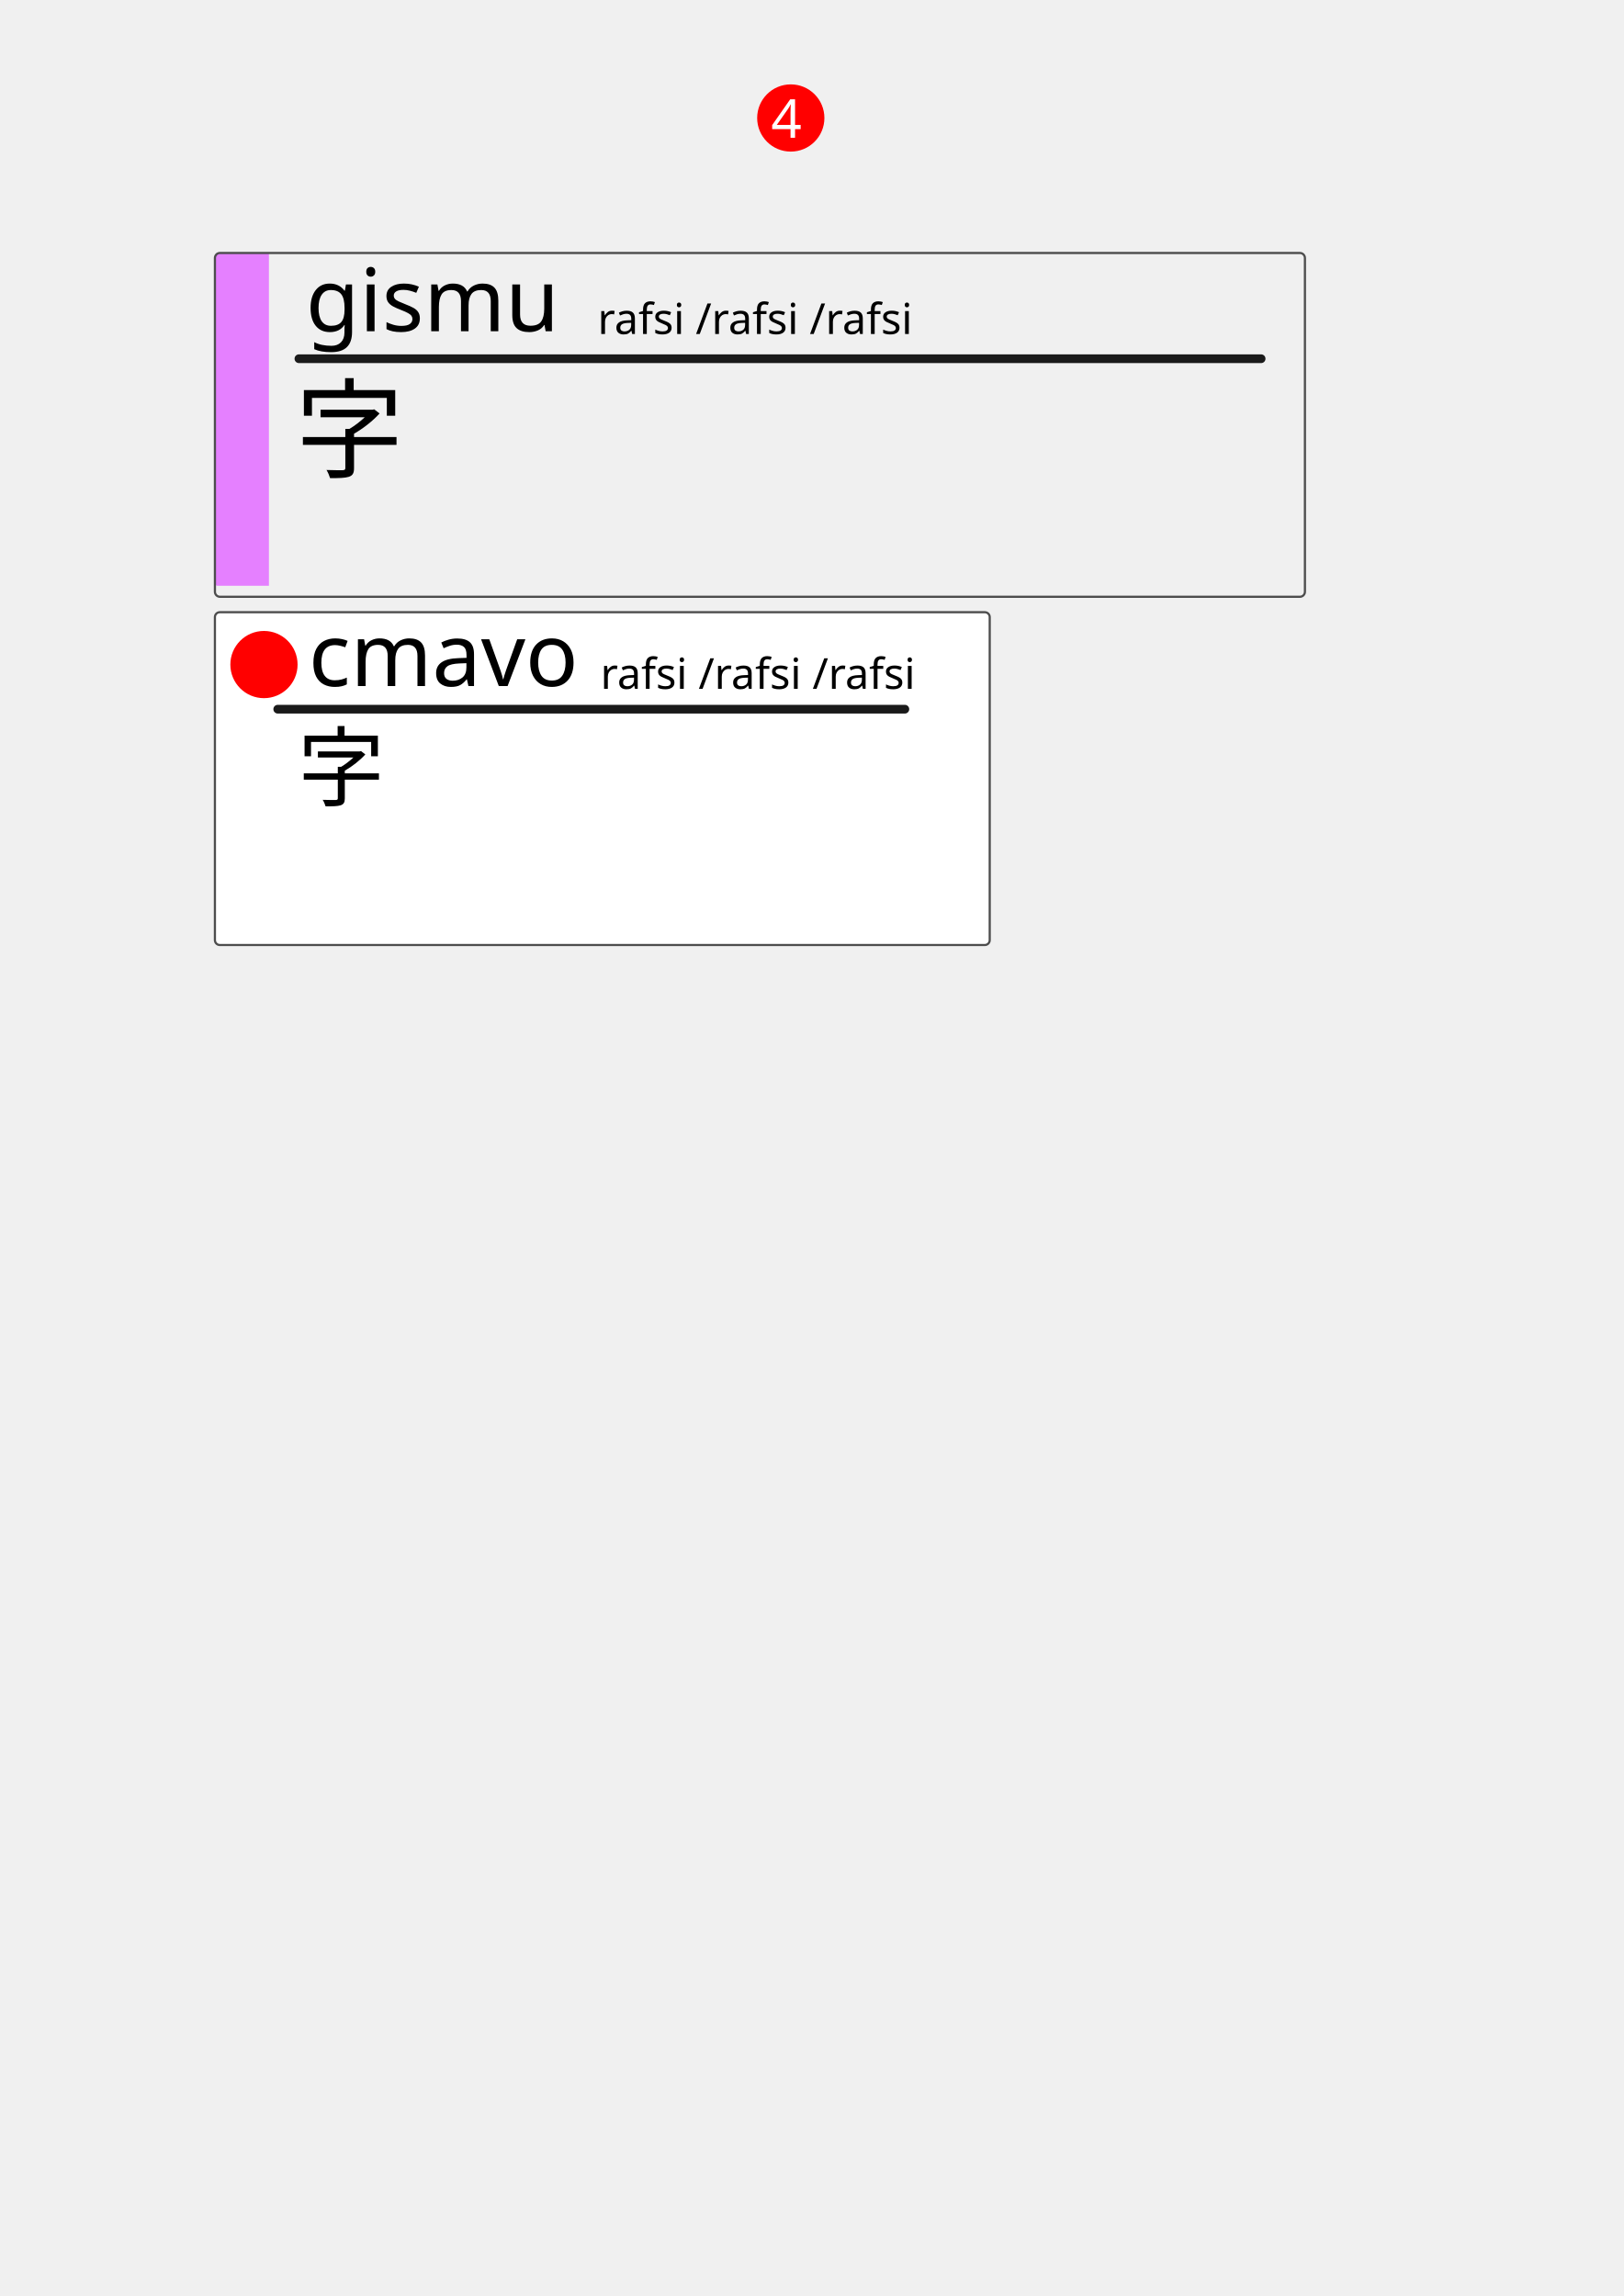
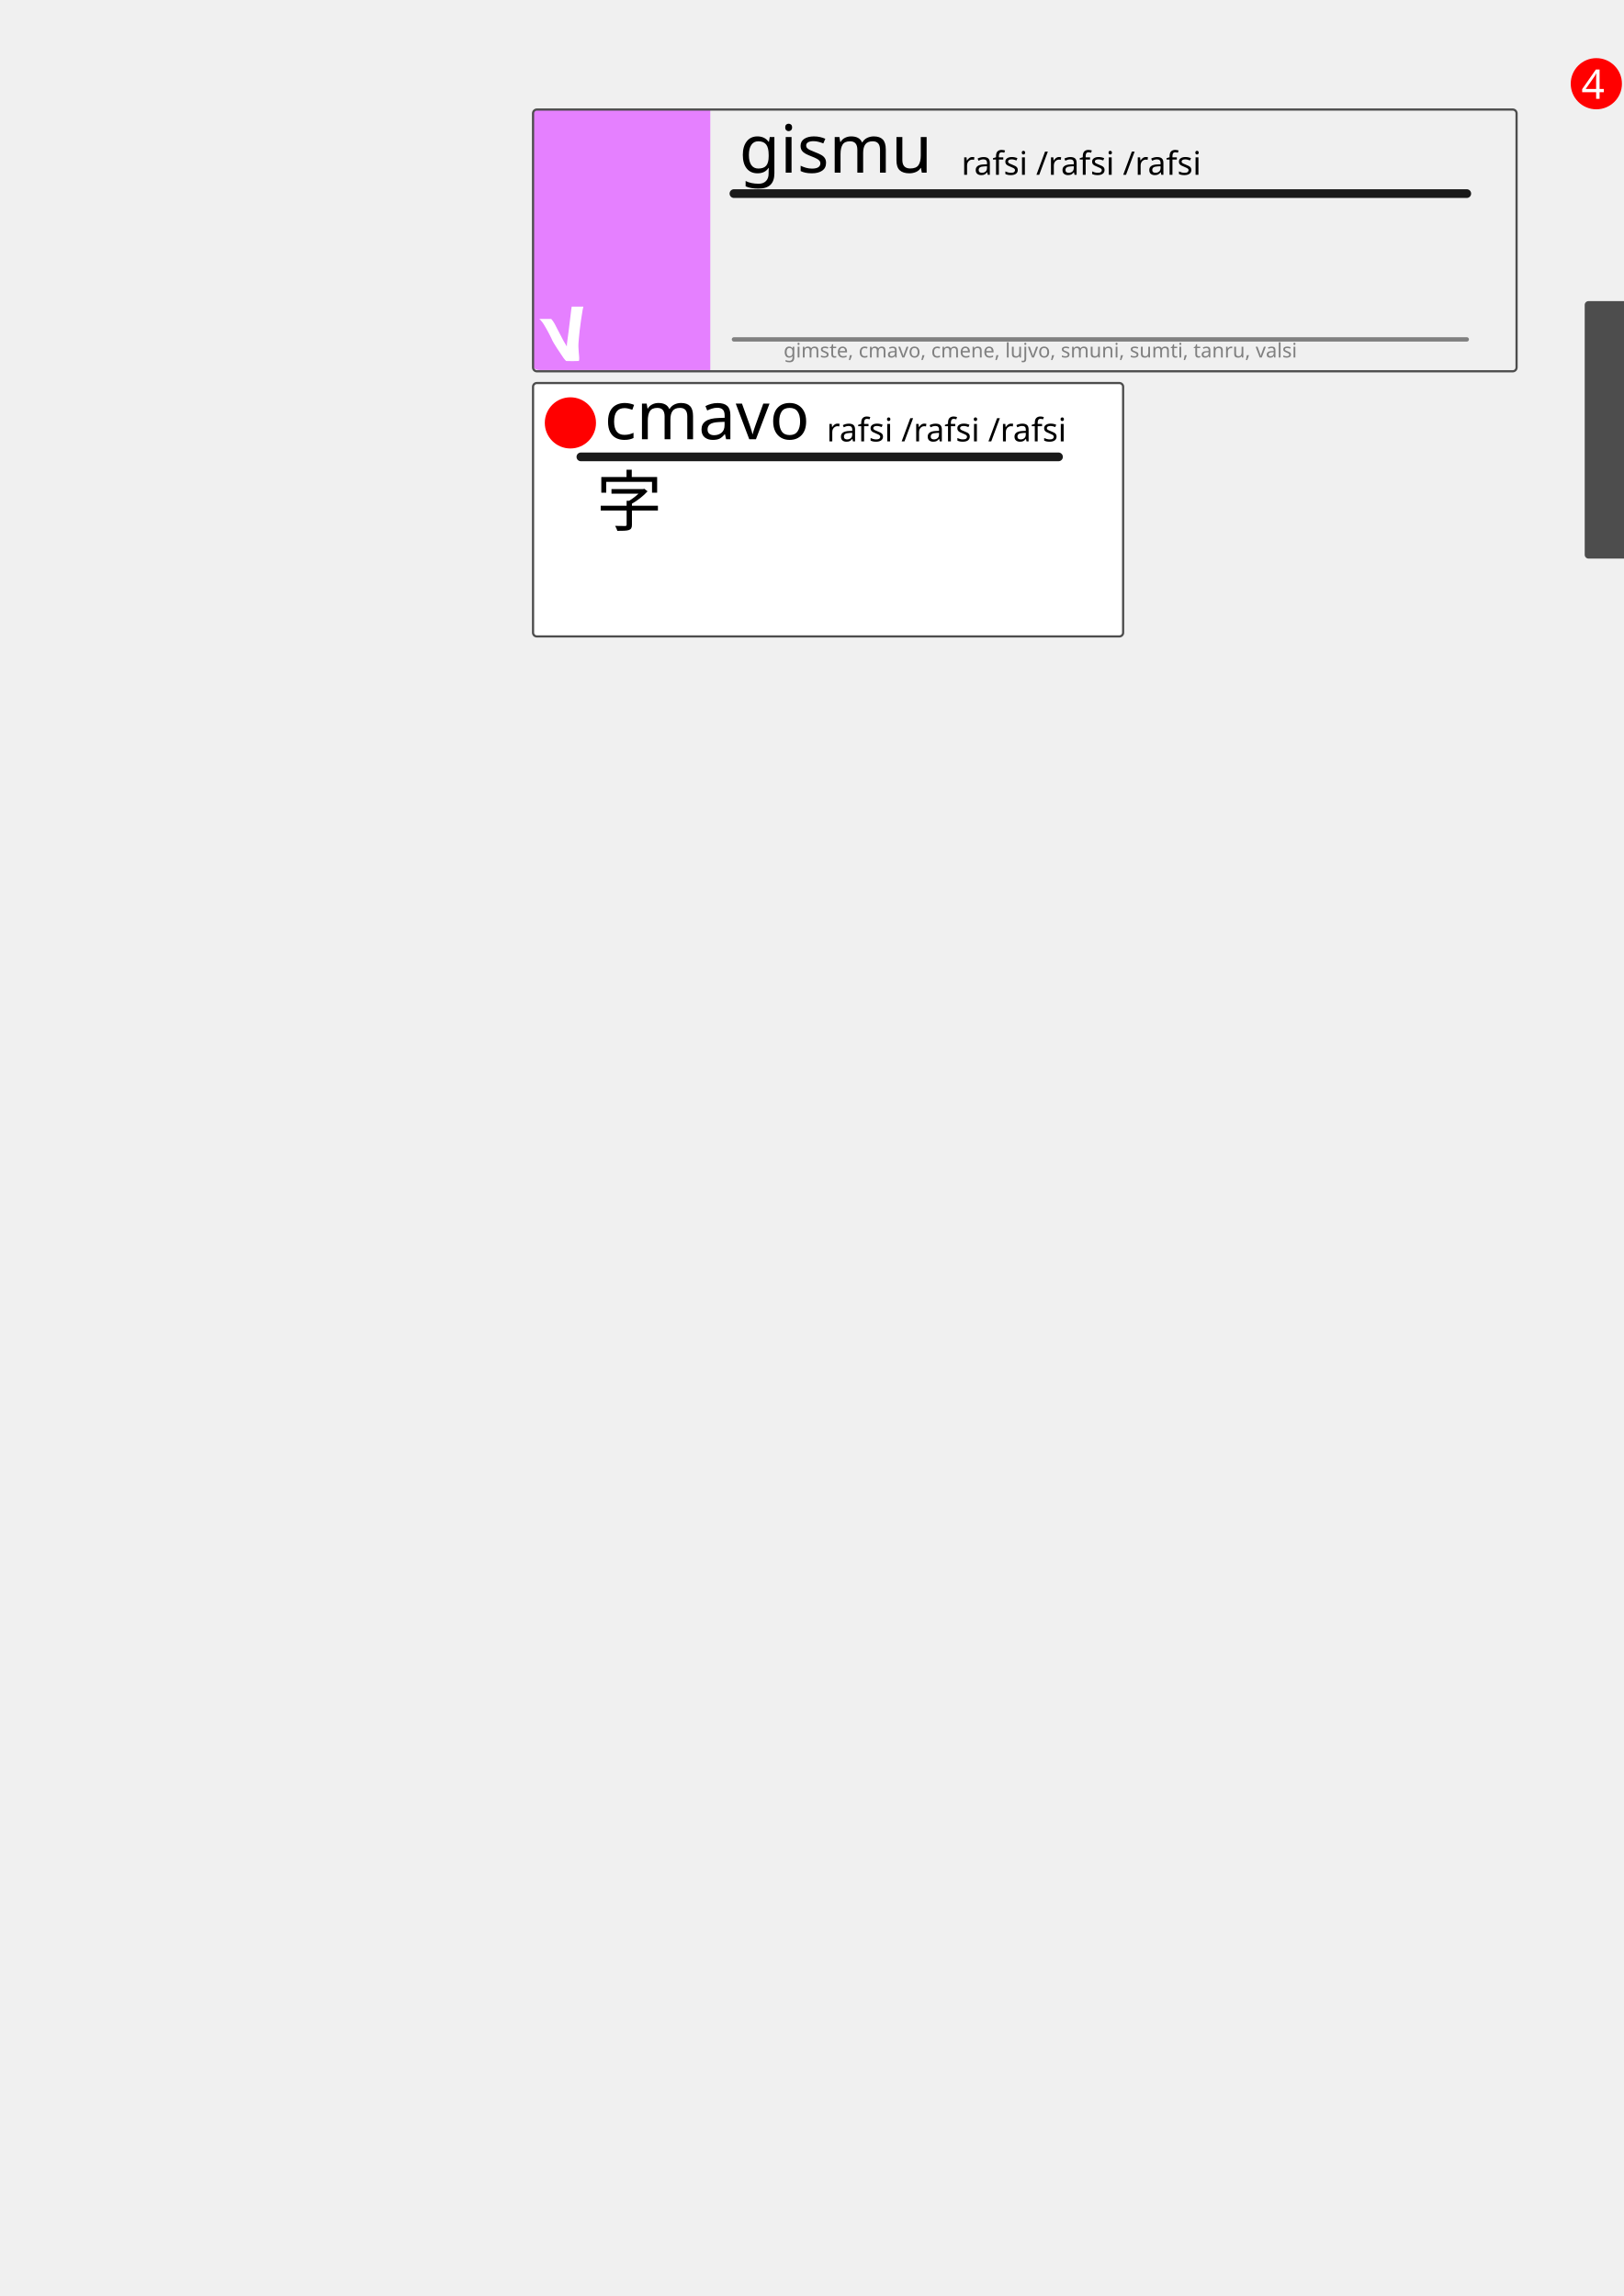
<svg xmlns="http://www.w3.org/2000/svg" width="210mm" height="297mm" viewBox="0 0 744.094 1052.362" id="svg2" version="1.1">
  <defs id="defs4" />
  <g id="layer1">
-     <path style="opacity:1;fill:#e580ff;fill-opacity:1;stroke:none;stroke-width:1;stroke-linecap:round;stroke-linejoin:round;stroke-miterlimit:4;stroke-dasharray:none;stroke-dashoffset:0;stroke-opacity:1" d="m 99.463,115.951 c -0.539,0 -0.972,1 -0.972,2.242 l 0,148.049 c 0,1.242 0.434,2.242 0.972,2.242 l 23.777,0 0,-152.533 z" id="rect4136" />
-     <text xml:space="preserve" style="font-style:normal;font-variant:normal;font-weight:normal;font-stretch:normal;font-size:40px;font-family:HGMaruGothicMPRO;-inkscape-font-specification:HGMaruGothicMPRO;text-align:start;text-anchor:start;opacity:1;fill:#000000;fill-opacity:1;stroke:none;stroke-width:1;stroke-linecap:round;stroke-linejoin:round;stroke-miterlimit:4;stroke-dasharray:none;stroke-dashoffset:0;stroke-opacity:1" x="140.127" y="151.811" id="text4138">
-       <tspan id="tspan4140" x="140.127" y="151.811">gismu</tspan>
+     <path style="opacity:1;fill:#e580ff;fill-opacity:1;stroke:none;stroke-width:1;stroke-linecap:round;stroke-linejoin:round;stroke-miterlimit:4;stroke-dasharray:none;stroke-dashoffset:0;stroke-opacity:1" d="m 247.469,50.202 c -1.768,0 -3.191,0.783 -3.191,1.755 l 0,115.887 c 0,0.972 1.423,1.755 3.191,1.755 l 78.033,0 0,-119.397 z" id="rect4136" />
+     <text xml:space="preserve" style="font-style:normal;font-variant:normal;font-weight:normal;font-stretch:normal;font-size:30.459px;font-family:HGMaruGothicMPRO;-inkscape-font-specification:HGMaruGothicMPRO;text-align:start;text-anchor:start;opacity:1;fill:#000000;fill-opacity:1;stroke:none;stroke-width:1;stroke-linecap:round;stroke-linejoin:round;stroke-miterlimit:4;stroke-dasharray:none;stroke-dashoffset:0;stroke-opacity:1" x="338.686" y="79.148" id="text4138" transform="scale(1.00015,0.99985)">
+       <tspan id="tspan4140" x="338.686" y="79.148">gismu</tspan>
    </text>
-     <circle style="opacity:1;fill:#ff0000;fill-opacity:1;stroke:none;stroke-width:1;stroke-linecap:round;stroke-linejoin:round;stroke-miterlimit:4;stroke-dasharray:none;stroke-dashoffset:0;stroke-opacity:1" id="path4146" cx="362.392" cy="54.079" r="15.405" />
-     <text id="text4148" y="63.174" x="353.35" style="font-style:normal;font-variant:normal;font-weight:normal;font-stretch:normal;font-size:24.561px;font-family:HGMaruGothicMPRO;-inkscape-font-specification:HGMaruGothicMPRO;text-align:start;text-anchor:start;opacity:1;fill:#ffffff;fill-opacity:1;stroke:none;stroke-width:1;stroke-linecap:round;stroke-linejoin:round;stroke-miterlimit:4;stroke-dasharray:none;stroke-dashoffset:0;stroke-opacity:1" xml:space="preserve">
-       <tspan y="63.174" x="353.35" id="tspan4150">4</tspan>
+     <g id="g4154" transform="matrix(0.7615953,0,0,0.7613669,200.4211,-37.60681)">
+       <circle r="15.405" cy="99.793" cx="697.392" id="path4146" style="opacity:1;fill:#ff0000;fill-opacity:1;stroke:none;stroke-width:1;stroke-linecap:round;stroke-linejoin:round;stroke-miterlimit:4;stroke-dasharray:none;stroke-dashoffset:0;stroke-opacity:1" />
+       <text xml:space="preserve" style="font-style:normal;font-variant:normal;font-weight:normal;font-stretch:normal;font-size:24.561px;font-family:HGMaruGothicMPRO;-inkscape-font-specification:HGMaruGothicMPRO;text-align:start;text-anchor:start;opacity:1;fill:#ffffff;fill-opacity:1;stroke:none;stroke-width:1;stroke-linecap:round;stroke-linejoin:round;stroke-miterlimit:4;stroke-dasharray:none;stroke-dashoffset:0;stroke-opacity:1" x="688.35" y="108.888" id="text4148">
+         <tspan id="tspan4150" x="688.35" y="108.888">4</tspan>
+       </text>
+     </g>
+     <text id="text4152" y="80.12" x="440.526" style="font-style:normal;font-variant:normal;font-weight:normal;font-stretch:normal;font-size:14.909px;font-family:HGMaruGothicMPRO;-inkscape-font-specification:HGMaruGothicMPRO;text-align:start;text-anchor:start;opacity:1;fill:#000000;fill-opacity:1;stroke:none;stroke-width:1;stroke-linecap:round;stroke-linejoin:round;stroke-miterlimit:4;stroke-dasharray:none;stroke-dashoffset:0;stroke-opacity:1" xml:space="preserve" transform="scale(1.00015,0.99985)">
+       <tspan y="80.12" x="440.526" id="tspan4154">rafsi /rafsi /rafsi</tspan>
    </text>
-     <text id="text4152" y="153.088" x="273.866" style="font-style:normal;font-variant:normal;font-weight:normal;font-stretch:normal;font-size:19.579px;font-family:HGMaruGothicMPRO;-inkscape-font-specification:HGMaruGothicMPRO;text-align:start;text-anchor:start;opacity:1;fill:#000000;fill-opacity:1;stroke:none;stroke-width:1;stroke-linecap:round;stroke-linejoin:round;stroke-miterlimit:4;stroke-dasharray:none;stroke-dashoffset:0;stroke-opacity:1" xml:space="preserve">
-       <tspan y="153.088" x="273.866" id="tspan4154">rafsi /rafsi /rafsi</tspan>
+     <path style="opacity:1;fill:#000000;fill-opacity:1;stroke:#1a1a1a;stroke-width:4;stroke-linecap:round;stroke-linejoin:round;stroke-miterlimit:4;stroke-dasharray:none;stroke-dashoffset:0;stroke-opacity:1" d="m 336.344,88.734 335.828,0" id="path4160" />
+     <rect ry="1.707" y="175.564" x="244.278" height="116.134" width="270.419" id="rect4162" style="opacity:1;fill:#ffffff;fill-opacity:1;stroke:#4d4d4d;stroke-width:1;stroke-linecap:round;stroke-linejoin:round;stroke-miterlimit:4;stroke-dasharray:none;stroke-dashoffset:0;stroke-opacity:1" />
+     <text id="text4164" y="201.359" x="276.933" style="font-style:normal;font-variant:normal;font-weight:normal;font-stretch:normal;font-size:30.459px;font-family:HGMaruGothicMPRO;-inkscape-font-specification:HGMaruGothicMPRO;text-align:start;text-anchor:start;opacity:1;fill:#000000;fill-opacity:1;stroke:none;stroke-width:1;stroke-linecap:round;stroke-linejoin:round;stroke-miterlimit:4;stroke-dasharray:none;stroke-dashoffset:0;stroke-opacity:1" xml:space="preserve" transform="scale(1.00015,0.99985)">
+       <tspan y="201.359" x="276.933" id="tspan4166">cmavo</tspan>
    </text>
-     <text xml:space="preserve" style="font-style:normal;font-variant:normal;font-weight:normal;font-stretch:normal;font-size:49.805px;font-family:'Myrica M';-inkscape-font-specification:'Myrica M';text-align:start;text-anchor:start;opacity:1;fill:#000000;fill-opacity:1;stroke:none;stroke-width:1;stroke-linecap:round;stroke-linejoin:round;stroke-miterlimit:4;stroke-dasharray:none;stroke-dashoffset:0;stroke-opacity:1" x="135.284" y="215.263" id="text4156">
-       <tspan id="tspan4158" x="135.284" y="215.263">字</tspan>
+     <ellipse cy="193.83" cx="261.395" id="circle4168" style="opacity:1;fill:#ff0000;fill-opacity:1;stroke:none;stroke-width:1;stroke-linecap:round;stroke-linejoin:round;stroke-miterlimit:4;stroke-dasharray:none;stroke-dashoffset:0;stroke-opacity:1" rx="11.732" ry="11.729" />
+     <text xml:space="preserve" style="font-style:normal;font-variant:normal;font-weight:normal;font-stretch:normal;font-size:14.909px;font-family:HGMaruGothicMPRO;-inkscape-font-specification:HGMaruGothicMPRO;text-align:start;text-anchor:start;opacity:1;fill:#000000;fill-opacity:1;stroke:none;stroke-width:1;stroke-linecap:round;stroke-linejoin:round;stroke-miterlimit:4;stroke-dasharray:none;stroke-dashoffset:0;stroke-opacity:1" x="378.773" y="202.332" id="text4174" transform="scale(1.00015,0.99985)">
+       <tspan id="tspan4176" x="378.773" y="202.332">rafsi /rafsi /rafsi</tspan>
    </text>
-     <path style="opacity:1;fill:#000000;fill-opacity:1;stroke:#1a1a1a;stroke-width:4;stroke-linecap:round;stroke-linejoin:round;stroke-miterlimit:4;stroke-dasharray:none;stroke-dashoffset:0;stroke-opacity:1" d="m 136.984,164.418 440.953,0" id="path4160" />
-     <rect ry="2.242" y="280.606" x="98.49" height="152.533" width="355.069" id="rect4162" style="opacity:1;fill:#ffffff;fill-opacity:1;stroke:#4d4d4d;stroke-width:1;stroke-linecap:round;stroke-linejoin:round;stroke-miterlimit:4;stroke-dasharray:none;stroke-dashoffset:0;stroke-opacity:1" />
-     <text id="text4164" y="314.446" x="141.421" style="font-style:normal;font-variant:normal;font-weight:normal;font-stretch:normal;font-size:40px;font-family:HGMaruGothicMPRO;-inkscape-font-specification:HGMaruGothicMPRO;text-align:start;text-anchor:start;opacity:1;fill:#000000;fill-opacity:1;stroke:none;stroke-width:1;stroke-linecap:round;stroke-linejoin:round;stroke-miterlimit:4;stroke-dasharray:none;stroke-dashoffset:0;stroke-opacity:1" xml:space="preserve">
-       <tspan y="314.446" x="141.421" id="tspan4166">cmavo</tspan>
+     <text id="text4178" y="240.974" x="273.087" style="font-style:normal;font-variant:normal;font-weight:normal;font-stretch:normal;font-size:30.459px;font-family:'Myrica M';-inkscape-font-specification:'Myrica M';text-align:start;text-anchor:start;opacity:1;fill:#000000;fill-opacity:1;stroke:none;stroke-width:1;stroke-linecap:round;stroke-linejoin:round;stroke-miterlimit:4;stroke-dasharray:none;stroke-dashoffset:0;stroke-opacity:1" xml:space="preserve" transform="scale(1.00015,0.99985)">
+       <tspan y="240.974" x="273.087" id="tspan4180">字</tspan>
    </text>
-     <circle r="15.405" cy="304.597" cx="120.966" id="circle4168" style="opacity:1;fill:#ff0000;fill-opacity:1;stroke:none;stroke-width:1;stroke-linecap:round;stroke-linejoin:round;stroke-miterlimit:4;stroke-dasharray:none;stroke-dashoffset:0;stroke-opacity:1" />
-     <text xml:space="preserve" style="font-style:normal;font-variant:normal;font-weight:normal;font-stretch:normal;font-size:19.579px;font-family:HGMaruGothicMPRO;-inkscape-font-specification:HGMaruGothicMPRO;text-align:start;text-anchor:start;opacity:1;fill:#000000;fill-opacity:1;stroke:none;stroke-width:1;stroke-linecap:round;stroke-linejoin:round;stroke-miterlimit:4;stroke-dasharray:none;stroke-dashoffset:0;stroke-opacity:1" x="275.16" y="315.723" id="text4174">
-       <tspan id="tspan4176" x="275.16" y="315.723">rafsi /rafsi /rafsi</tspan>
+     <path id="path4182" d="m 266.204,209.405 218.874,0" style="opacity:1;fill:#000000;fill-opacity:1;stroke:#1a1a1a;stroke-width:4;stroke-linecap:round;stroke-linejoin:round;stroke-miterlimit:4;stroke-dasharray:none;stroke-dashoffset:0;stroke-opacity:1" />
+     <rect ry="1.764" y="50.202" x="244.278" height="119.979" width="450.721" id="rect4184" style="opacity:1;fill:none;fill-opacity:1;stroke:#4d4d4d;stroke-width:1;stroke-linecap:round;stroke-linejoin:round;stroke-miterlimit:4;stroke-dasharray:none;stroke-dashoffset:0;stroke-opacity:1" />
+     <rect style="opacity:1;fill:#4d4d4d;fill-opacity:1;stroke:none;stroke-width:4;stroke-linecap:round;stroke-linejoin:round;stroke-miterlimit:4;stroke-dasharray:none;stroke-dashoffset:0;stroke-opacity:1" id="rect4160" width="34.816" height="118.012" x="726.219" y="138.009" ry="1.764" />
+     <path style="opacity:1;fill:#ffffff;fill-opacity:1;stroke:none;stroke-width:4;stroke-linecap:round;stroke-linejoin:round;stroke-miterlimit:4;stroke-dasharray:none;stroke-dashoffset:0;stroke-opacity:1" id="path4164" d="m 252.618,146.181 c 1.226,1.337 1.977,3.042 2.799,4.637 1.409,2.734 0.644,1.27 2.05,3.931 0.296,0.563 0.577,1.134 0.887,1.689 0.285,0.511 0.599,1.006 0.898,1.51 0.994,1.672 1.997,3.329 3.164,4.889 0.287,0.383 0.599,0.747 0.899,1.12 0.486,0.535 0.714,0.842 1.252,1.265 0.119,0.094 0.534,0.238 0.383,0.245 -1.75,-0.005 -3.5,-0.011 -5.25,-0.016 0.051,-0.079 0.12,-0.149 0.154,-0.237 0.057,-0.146 0.077,-0.305 0.115,-0.457 0.024,-0.209 0.062,-0.417 0.071,-0.627 0.017,-0.379 -0.033,-1.203 -0.052,-1.56 -0.051,-0.926 -0.118,-1.85 -0.171,-2.775 -0.156,-1.558 0.095,-3.095 0.319,-4.631 0.283,-1.932 0.24,-1.676 0.483,-3.644 0.428,-3.108 0.729,-6.231 1.126,-9.342 0.168,-1.159 0.084,-0.609 0.248,-1.649 0,0 5.355,0 5.355,0 l 0,0 c -0.238,1.039 -0.115,0.49 -0.367,1.649 -0.542,3.1 -0.955,6.219 -1.34,9.342 -0.296,2.671 -0.127,1.032 -0.368,3.644 -0.142,1.539 -0.29,3.085 -0.155,4.631 0.039,0.658 0.068,1.198 0.12,1.855 0.065,0.824 0.183,1.653 0.193,2.481 0.002,0.209 -0.015,0.418 -0.023,0.627 -0.02,0.152 -0.017,0.309 -0.06,0.457 -0.025,0.088 -0.048,0.233 -0.14,0.237 -1.902,0.082 -3.809,0.088 -5.712,0.016 -0.13,-0.005 -0.212,-0.154 -0.305,-0.245 -0.418,-0.408 -0.674,-0.789 -1.039,-1.265 -0.986,-1.407 -1.924,-2.842 -2.856,-4.287 -1.022,-1.584 -2.047,-3.169 -2.767,-4.922 -0.735,-1.439 -1.268,-2.514 -2.063,-3.931 -0.812,-1.446 -1.66,-2.955 -2.81,-4.171 -0.163,-0.172 -0.359,-0.311 -0.538,-0.466 0,0 5.498,0 5.498,0 z" />
+     <text transform="scale(1.00015,0.99985)" id="text4173" y="163.872" x="359.064" style="font-style:normal;font-variant:normal;font-weight:normal;font-stretch:normal;font-size:9.189px;font-family:Meiryo;-inkscape-font-specification:Meiryo;text-align:start;text-anchor:start;opacity:1;fill:#808080;fill-opacity:1;stroke:none;stroke-width:1;stroke-linecap:round;stroke-linejoin:round;stroke-miterlimit:4;stroke-dasharray:none;stroke-dashoffset:0;stroke-opacity:1" xml:space="preserve">
+       <tspan y="163.872" x="359.064" id="tspan4175">gimste, cmavo, cmene, lujvo, smuni, sumti, tanru, valsi</tspan>
    </text>
-     <text id="text4178" y="366.469" x="136.371" style="font-style:normal;font-variant:normal;font-weight:normal;font-stretch:normal;font-size:40px;font-family:'Myrica M';-inkscape-font-specification:'Myrica M';text-align:start;text-anchor:start;opacity:1;fill:#000000;fill-opacity:1;stroke:none;stroke-width:1;stroke-linecap:round;stroke-linejoin:round;stroke-miterlimit:4;stroke-dasharray:none;stroke-dashoffset:0;stroke-opacity:1" xml:space="preserve">
-       <tspan y="366.469" x="136.371" id="tspan4180">字</tspan>
-     </text>
-     <path id="path4182" d="m 127.279,325.052 287.388,0" style="opacity:1;fill:#000000;fill-opacity:1;stroke:#1a1a1a;stroke-width:4;stroke-linecap:round;stroke-linejoin:round;stroke-miterlimit:4;stroke-dasharray:none;stroke-dashoffset:0;stroke-opacity:1" />
-     <rect ry="2.316" y="115.951" x="98.49" height="157.584" width="499.52" id="rect4184" style="opacity:1;fill:none;fill-opacity:1;stroke:#4d4d4d;stroke-width:1;stroke-linecap:round;stroke-linejoin:round;stroke-miterlimit:4;stroke-dasharray:none;stroke-dashoffset:0;stroke-opacity:1" />
+     <flowRoot xml:space="preserve" id="flowRoot4179" style="fill:#808080;stroke:none;opacity:1;fill-opacity:1;-inkscape-font-specification:'Meiryo Bold';font-family:Meiryo;stroke-width:4;stroke-miterlimit:4;stroke-dasharray:none;font-size:17.5px;stroke-opacity:1;stroke-linecap:round;stroke-linejoin:round;font-weight:bold;font-style:normal;font-stretch:normal;font-variant:normal;stroke-dashoffset:0;text-anchor:start;text-align:start">
+       <flowRegion id="flowRegion4181">
+         <rect id="rect4183" width="154.553" height="63.135" x="633.366" y="24.532" />
+       </flowRegion>
+       <flowPara id="flowPara4185" />
+     </flowRoot>
+     <flowRoot xml:space="preserve" id="flowRoot4191" style="font-style:normal;font-variant:normal;font-weight:normal;font-stretch:normal;font-size:12.5px;font-family:Meiryo;-inkscape-font-specification:Meiryo;text-align:start;text-anchor:start;opacity:1;fill:#000000;fill-opacity:1;stroke:none;stroke-width:4;stroke-linecap:round;stroke-linejoin:round;stroke-miterlimit:4;stroke-dasharray:none;stroke-dashoffset:0;stroke-opacity:1" transform="translate(-228.2143,86.42857)">
+       <flowRegion id="flowRegion4193">
+         <rect id="rect4195" width="346.531" height="49.954" x="565.18" y="10.39" style="font-style:normal;font-variant:normal;font-weight:normal;font-stretch:normal;font-size:12.5px;font-family:Meiryo;-inkscape-font-specification:Meiryo;fill:#000000" />
+       </flowRegion>
+       <flowPara id="flowPara4197">x1（文字列）は x2（意味関係）を x3 （項）について表す、x4（形態素）からなる<flowSpan style="font-style:normal;font-variant:normal;font-weight:bold;font-stretch:normal;font-family:Meiryo;-inkscape-font-specification:'Meiryo Bold'" id="flowSpan4203">語根</flowSpan>
+       </flowPara>
+     </flowRoot>
+     <path id="path4205" d="m 336.344,155.566 335.828,0" style="opacity:1;fill:none;fill-opacity:1;stroke:#808080;stroke-width:2;stroke-linecap:round;stroke-linejoin:round;stroke-miterlimit:4;stroke-dasharray:none;stroke-dashoffset:0;stroke-opacity:1" />
  </g>
+   <g id="layer2" />
</svg>
